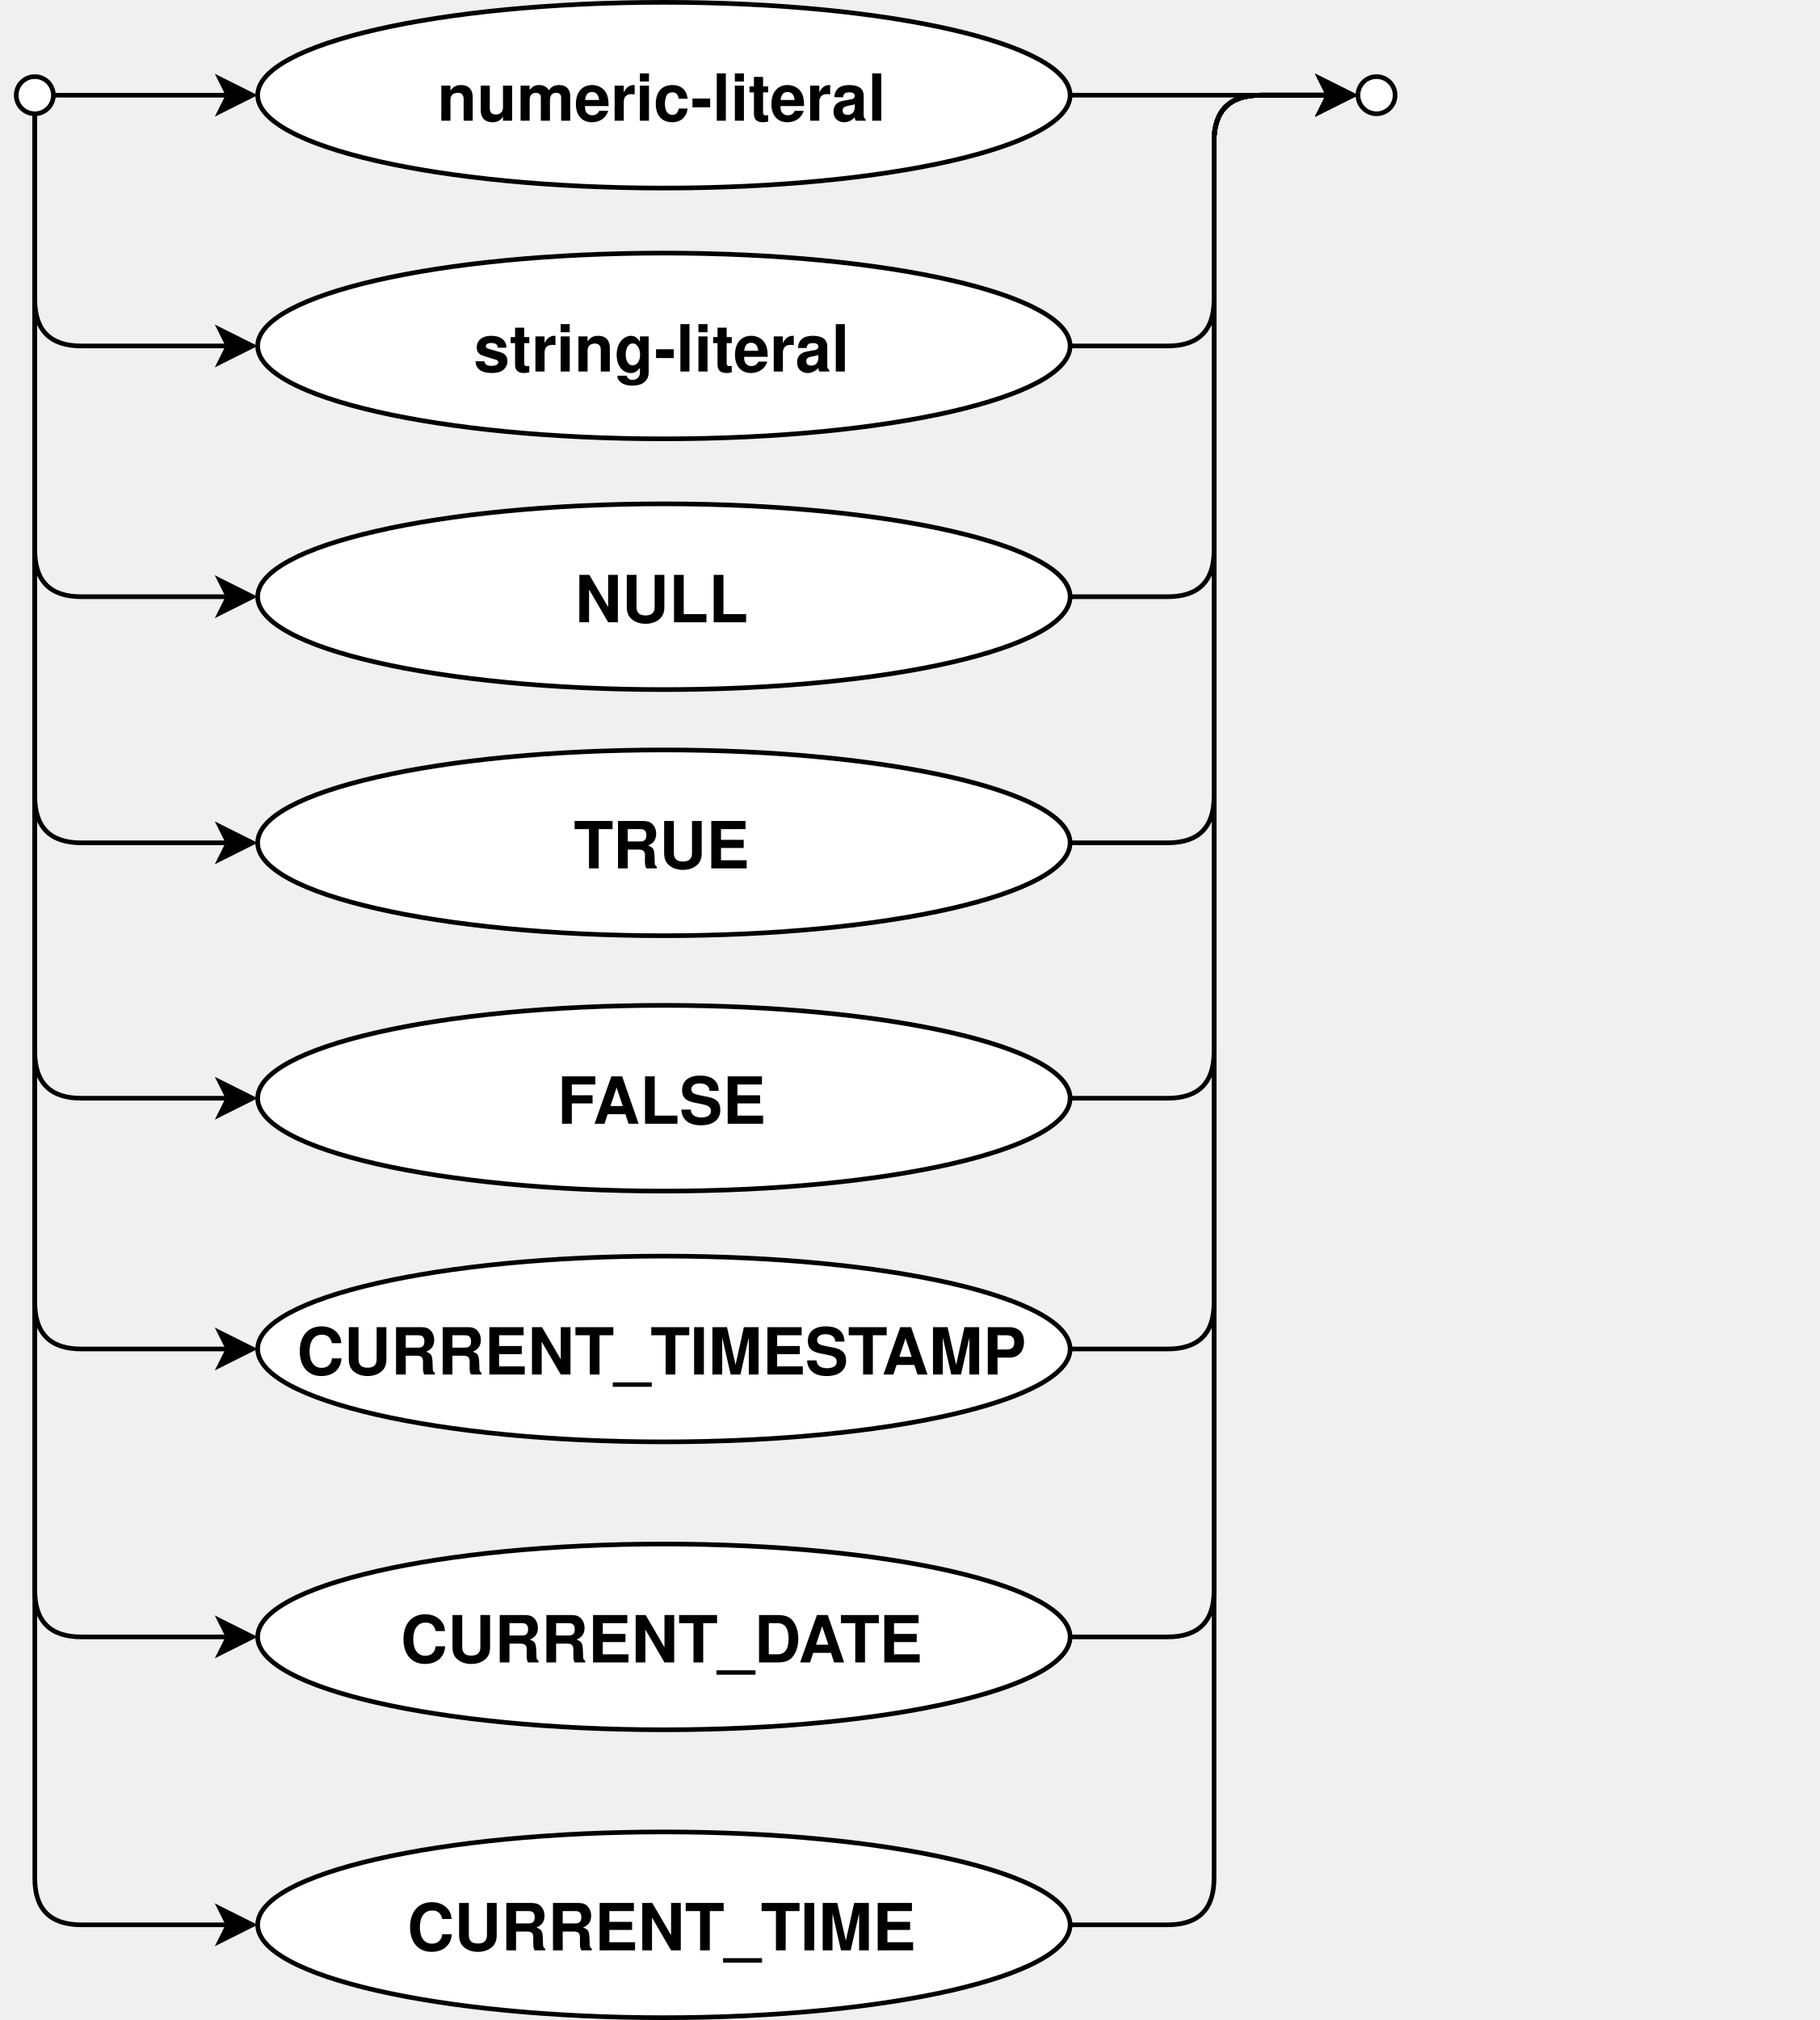
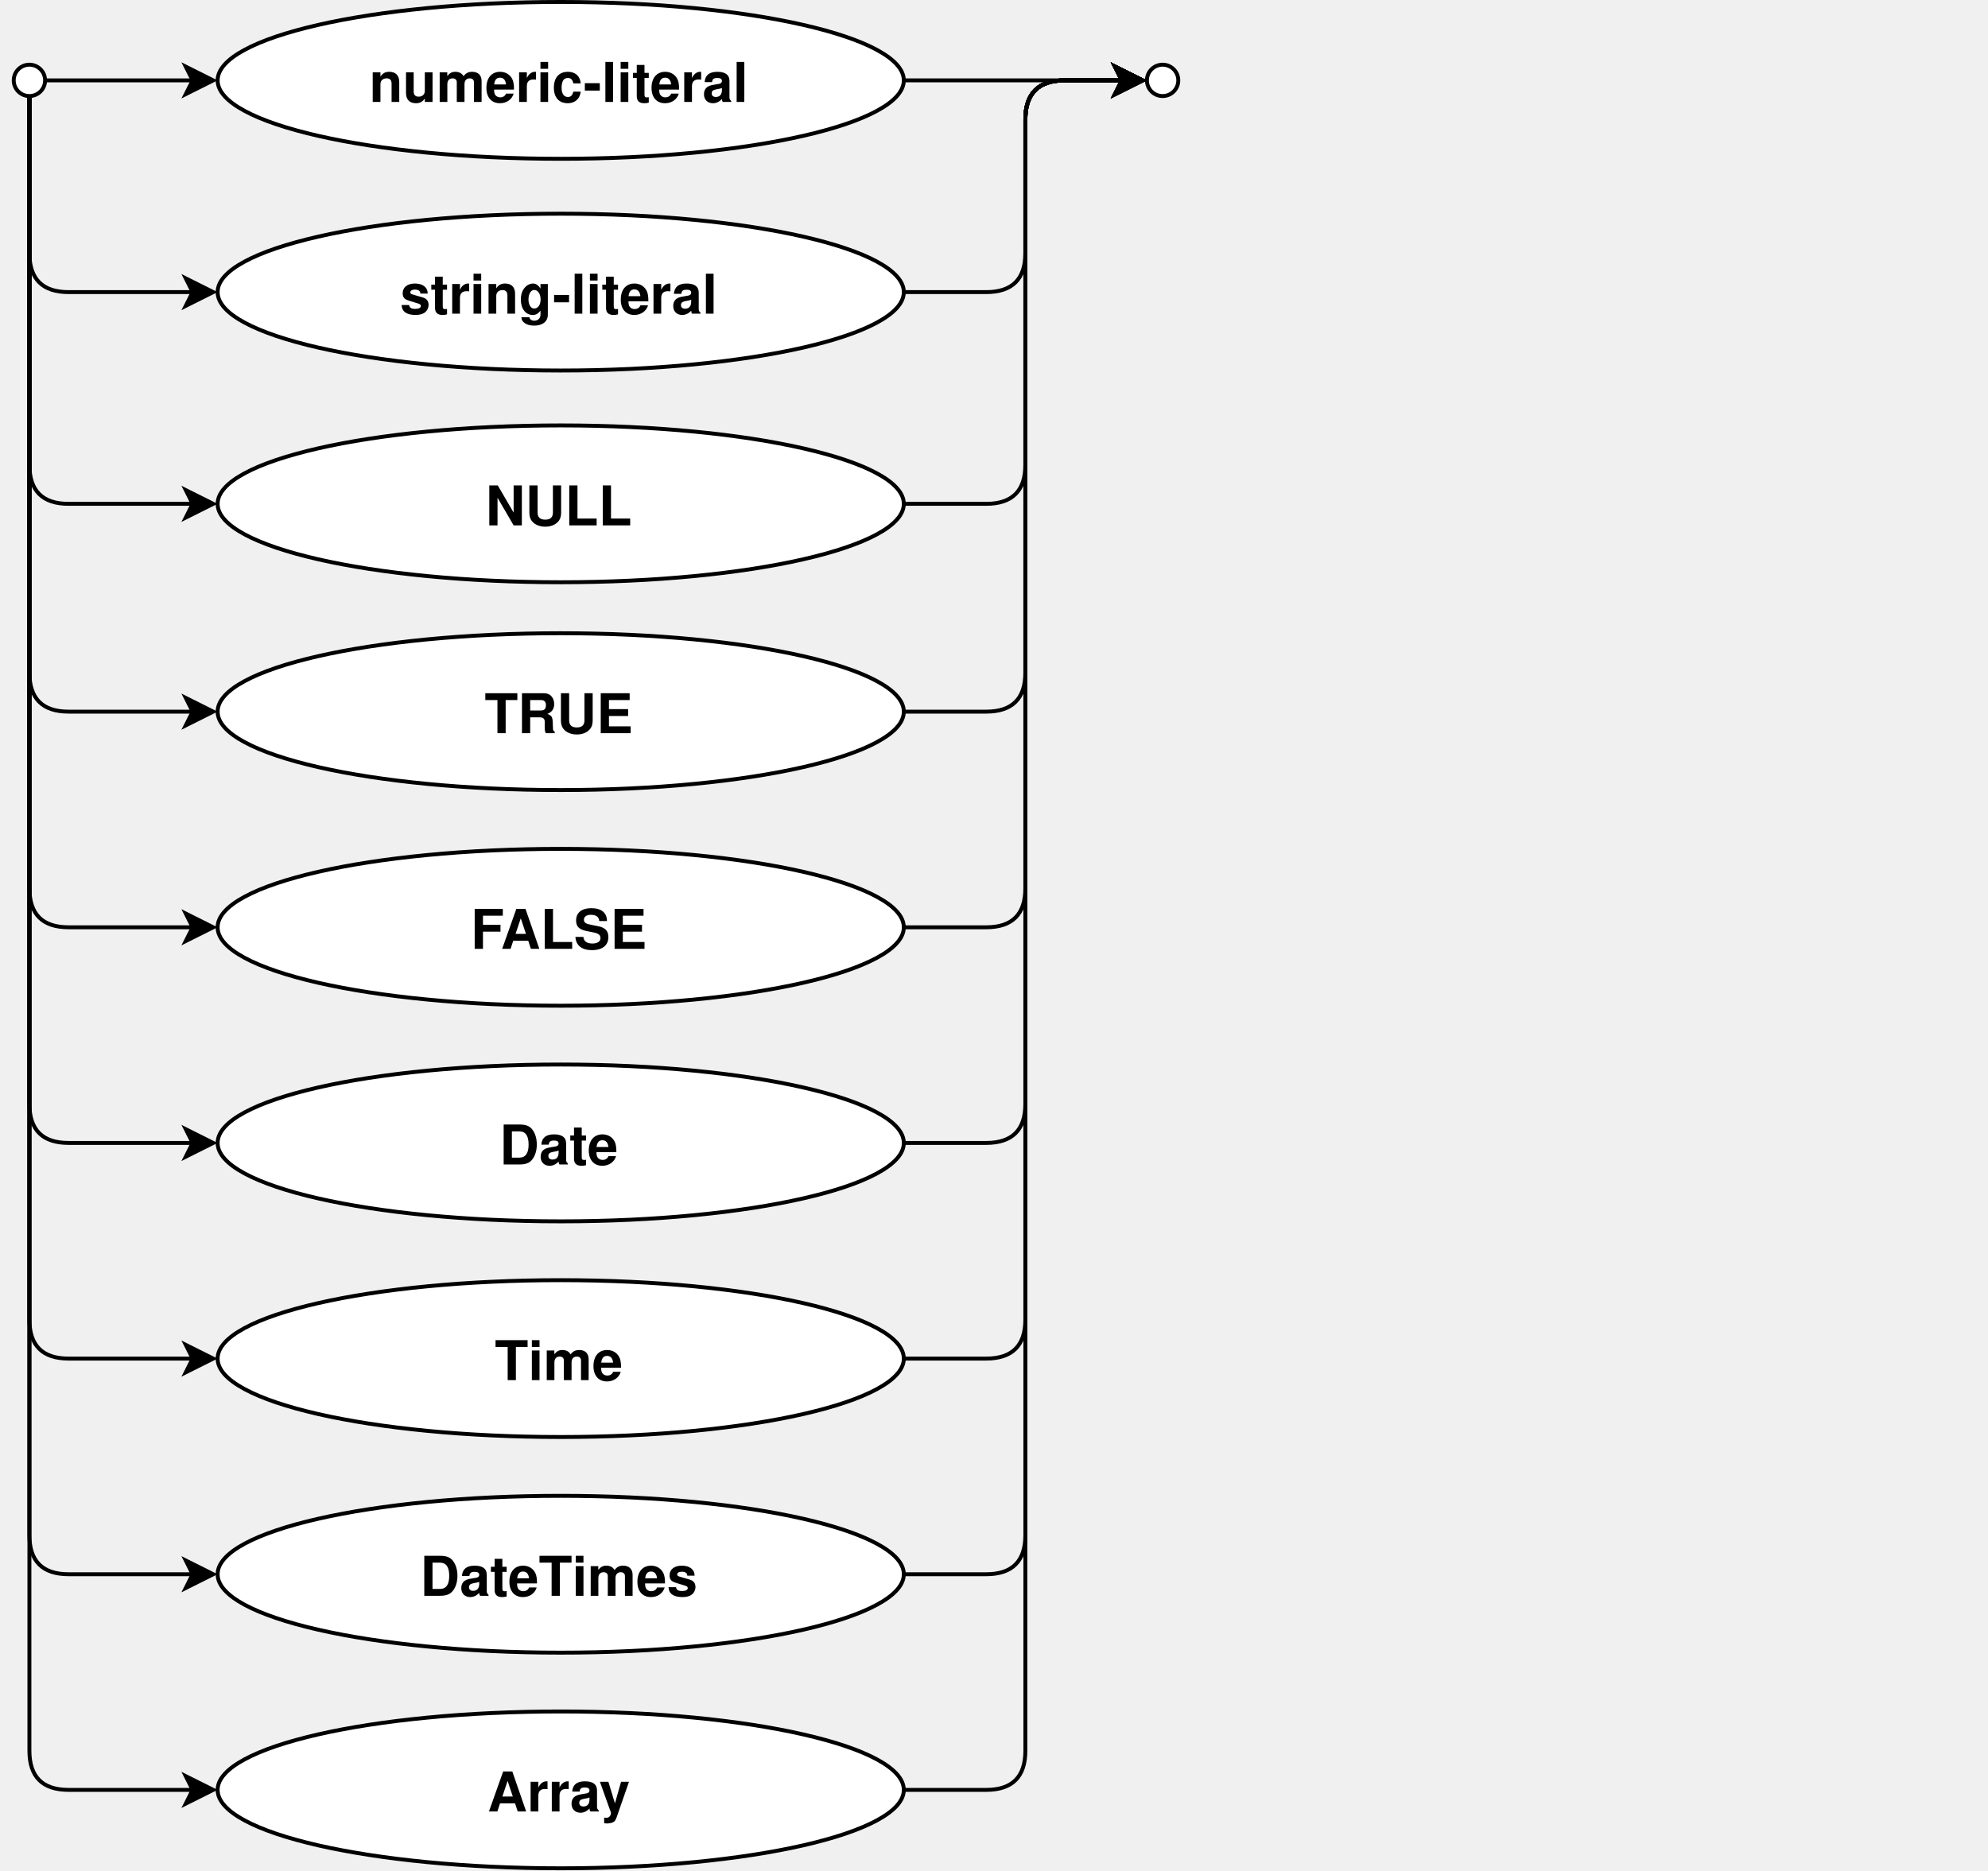
- <svg xmlns="http://www.w3.org/2000/svg" host="65bd71144e" style="background: transparent; background-color: transparent;" version="1.1" width="392px" height="435px" viewBox="-0.5 -0.5 392 435" content="&lt;mxfile&gt;&lt;diagram id=&quot;j05OxMyz4IY5MRBqInpl&quot; name=&quot;Page-1&quot;&gt;7ZxLc6M4EIB/TY5JAULGHB3b2d2qZCqVR+3MaYoYBWsHI68sx/b8+m0ZyYDAWezxg2TIJaiRGmj117QalS9Qf7L8gwfT8R0LSXzhWOHyAg0uHMd2PQf+SclKSTCyU0nEaZjKrEzwSH8S1VFL5zQkMyVLRYKxWNBpUThiSUJGoiALOGeLYrdXFocFwTSISEnwOArisvRvGopxKsVdlMn/JDQaqyt3HS898RKMfkSczRN1uYQlJD0zCbQW9YizcRCyRU6EhheozxkT6dFk2SexNGvRYDdbzm7umJNE1BlgXakbeQviuXrsazITUkLJgoRwsKBw02D6MTwE9O7EoPk6gOMxJ6/rIZ1/5/KGr8dCyKnpyes5NxGMm79cjdgEGgGnJL58gduaQ0sEk8uQBwvKssFwFMn/T707+QjxPKKJvppUoM8rw4mVniZBlunFJzEIbDgEq07lSbjM/VrPHZ3NaBJtRucNpGz2RjgoqvKr4EVfKZshcHrCJkTwFfRTo5B275V2FNVeZM7jWMre45zjOFj5rPLXaKM6mzk4UJO3ZeZtrzSRJUuREPxbNddOCaYSnP3YuLc03itLhGLRdqEtDUMBil5MowSEExqGUkPaUWmTA+U8DCgHi1EmO8aCgxTszFdfoWnpxjfZuMK6OVjmTw5WqrV1omZszkeaULur4kLAI6L7aXvKx80NLU8cJ3Eg6FsR96pZUEPvGU1ENuF2FxcmHCJcUUV6V2qUMZeb26g5vd0a0xvHEBrl1ASzaRoQX+kSGD7BNNfnais/tosMc6ISP90yPd1DwOPvBg+JX9himAmu4+CFxNebuN9nMeMZZGuZnIe1AdeD4XjMOP0Jxg3itfOHPfnKAvkoDiBajVLhDY11VAvUzIzAxGSN1pKKrxlM0PqmLwHHGVeyobHaF8fzOVAN3u2avOcdqSIOa9kvhgXk+QU/drV3aRXpE5XCQkmRY/lXVu7PKfKBTNffEm7Ar4JVrttUdpi9E9Zcr8ghdg2YUo17xzKnnHN8tljmIudcsWxzs5l1wWKQ/VzGFOIGRJt3bG2GmITkw9zgwrvOErYsIGY5nMz9NucTQcXqYQ0TS4YVvZ1+1piB94o0BFarS7PoyrGb4LnzyBmJJnKW8wPl8iPXZTTnbzIPzvco6khxJpzCZBH+OA1GMtfMDyhqVJy+P8AbyJ6ckBtYtqxz19RjQXLH3jLBR6DB9o1ECZczY9vDZR5c6xBAOCUgvjzf3rYYtBicFwNk4VNigHbLcRkXYxaxJIjziW4xlc363DI2VcJ/iBArZflgLtjJM9UNQblVLshUKm3Vy7bXQ9RTdNKzuVYpQpje9v6CoOytZ8yend2zZ7cie3YPkz37VjF7xp63X/bsu4YiZCg64OrccXdja9s7odp7K71Vh2zwCisLz8p3q0Nx6vtbwu4GjBwDplMXfbGWy+laTNHlrJouV9uX6kdBXJqpZD4BY4za9LjNC/aIvLMNP+g4WYLte6fMEjrnzxJ0XpB73/+WWcI+4db5lXB7mjc81qs/nQYjo+xR9w2P/aIix69XENvrDb/j55WWi2Zxob8fN5gLhIv1XddH+3GBfEMRNhQdkovyd6mnh+dhm0S1SdSZiyu4e8q0qfwB8aZ3+9hy0HJwZg7cii9Px+MAlT/t9Z8fHoZfnr4//XU3fHzq3d23TLRMnJmJzimX1GjHzSVt4X3fpYPzv0uHequF6jp5t1GrBWy7BZ/G/p51cowNRfh4dXK3zs6PFoXGo+A3CgUbGxuWkKGi9oYr7Y56DdE9XkHJLW/TaVH4eCigZtWQjoaC6xqKDomC06LwCVDoNOyt0DFQMD24Ngp2EQWs/fUYKLSbdD4DCt5nfSuYKPido6HQKS+bdSlp0HtqK6ttFenMVSSsl0EnqSJ571dWWxxaHM6Mg96NcRocGrB8/j32YxwqUdIr5SZvwTCLqntvwTCLqsfcgqF/Z6FF4aOgoFPbJqOAjM11nhm266LgGj+L4FmGokOisOM+/BaFc6PgtW+FI6FQ5wcjWhQahIJT+amtWSggz9haahm10NpvBdv4MYPO8YqqXgM2YLQo7ITCB0iQsF0sqrp4TxSwUZ117UOhAM3sp8TS7tlPtaHhfw==&lt;/diagram&gt;&lt;/mxfile&gt;">
+ <svg xmlns="http://www.w3.org/2000/svg" host="65bd71144e" style="background: transparent; background-color: transparent;" version="1.1" width="507px" height="477px" viewBox="-0.5 -0.5 507 477" content="&lt;mxfile&gt;&lt;diagram id=&quot;j05OxMyz4IY5MRBqInpl&quot; name=&quot;Page-1&quot;&gt;7Zxbd5s4EIB/jR+dw9WGxzhOdh+SPT1Ne7Z9lEHB2mLkleXY7q/fkRE3gVOgjnG7yovRIA0wmm80kiAj+261/4Oh9fKJhjgeWUa4H9nzkWWZhmPBj5AcUsnYNEw/FUWMhKnQKATP5DvO2krploR4I2WpiFMac7KuCgOaJDjgFRlijO6q1V5oHFYEaxThmuA5QHFd+jcJ+TKVOqZdyP/EJFrKK7uePLFAwbeI0W0iL5fQBKdnVijTIh9xs0Qh3ZVE9v3IvmOU8vRotb/DsbBr1WAPJ87md8xwwts0MG7kjbyieCsfe4Y3XEgI3uEQDnYEbhpMv4SHgNqTGDTPEBwvGX45Npn8uxU3PFtyLrrmVlzPeoig3XZxE9AVFBAjOB4v4La2UOJoNQ4Z2hFaNIajSPx+un0SjxBvI5JkVxMKsvPScPyQdRPH+/TiqxgEJhyCVdfiJFzmw1HPE9lsSBLlrcsGkjZ7xQwUNfkVWmRXKnoIvB7TFebsAPVkq7ErPV46vOnZk1SwK7zHMqTBlyXPsVzptNJho1x30XVwIHvvRNeb01pP1kyFQ3BwWTx6JdiKM/ot929hvReacAmj6UBZWIYAFbcxiRIQrkgYCg1pRalNNBQdMScMTEaoqBhzBlIwNDt8gaKRFb6Kwo2bFef78sn5QZZO9tSGblmQIWp6MjAgFuGsXmZP8bilpvWeYzhGnLxWeW/qBdn0AyUJL/W4ncWCvMtVJel9yXZKb+Y30rKDvRYdHMcQHUXnoM06jYkvZA8YX6Cj26N1GiHbdRWDZmNGiSGvTpB3DoD8bgDheEF394VgFqMFjmd58L+jMWUFaEeZ6ImjCY+N4XhJGfkO5kXxEYDwVoxbIA9iBCErSIUPJM5CG5J9E4CR8RGvPeFfCqCg9DW7BBwXbIlChlZfJIdzoRbMmy2ZLztSQyzOZD8bGnJ3OmSBX43y6TPVQkNdleV5N37pz6si4ttOq5gDroUOpWprUWHzVnRzTQXGSSWbgINUZ++QZtWzj98upE0mg0W0/G4L84LJIBEaxwSiB8ScN4ytBpoEl4PdfDSdFblbERaLdE6kgfn5hBN++HhEiib3DbWtu6KwAQfmaSBsVpcm1I1t8xDaueUGRyvRzeWGYiZSqhJs2atIics1qjpSpDEj0FmYPa9RINLOcoOqRonq2w2mc1GTYfwAM5hjGpu6LEie6Gsh+CVwsA01ZXKnNR7MqVsnwjHOgYRVQ+Kvz4+PGgQNwtAg+KZ5SRDsbtkuZXxJI5qguJzyVpPaos4jpWsp/AdzfpC2R1tOL56z5gyV5rwgk0m10S7vPjaRTzFJz5ZKtRih+tvbU4O6vw6YR1vd82inIY92zpNHO2Y1BxWrKv3SaMdVNTmKpjPO1S2nG12nxoVm/2301yxsg18YRYiW3tscjlPvPxF6czRKFKhuXfXGVk6XzYKqTme0dLrW3tQ+Drq1nkq2KzBGoJNknRv0iL2bnB/73VLmTHCZTGEyfKaQ5QalMf9/mSn0CbjWzwTcy4zyrpoKO8qSVttB3lcVGe3WxnqN8R03XDQX18VFtqV8xVyMTae6H2IZvt+PjLFpqKpcRdU52ajvVX36+Plep1I6lRp8mWXiXDJ5qm8qPtw+PmsSNAlDk2AZDTtR70eC3XF7XS849k2XrB+mS+0ypOb1Qe+qMiSzursKTt1zedBVFJmT91sddNpse2sUrh4F/6pQGNuO+r6GPe05WbCmylsLvv9+E+lpmxfb9ET6inCwGnG4trmzpU54DeWlmtY4eMpbif5E0XROGq4gT9I0dKLBv34aam8juj1ZcFVF5vuh4NdXWOeI4zoOeu6s584/mDs3fN9R47rL3Hl6yVUkv2E5FWyvQdAgDA1CPvpdBoR6ciRGBAHDRtOgaRicBu+Cw0L+LWGJBvmRhyZBkzAsCZZ9wXEBZiHDTZpLHx7rxdWm+bMyBe652ppOBgdbTYKMX5kB9F5cNSdVVZDVKKrON4e2DEuT8buT4Wky+pAx4BcwmozLkOFrMvqQ0fHrFU3Gr0aGnDpqMrqSUf9aaEgy9D7dT5GROUrDxp0moysZA34lpMk4OxmnX/DQZHQlY8DvhDQZZyfj9MsemoyuZAz44p8m48xk5LtRmoyuZECx+JevafXif+ra9/8B&lt;/diagram&gt;&lt;/mxfile&gt;">
  <defs />
  <g>
    <g>
-       <rect x="191" y="384" width="200" height="25" fill="none" stroke="none" pointer-events="all" />
+       <rect x="306" y="33" width="200" height="25" fill="none" stroke="none" pointer-events="all" />
    </g>
    <g />
    <g>
      <path d="M 11 20 L 48.63 20" fill="none" stroke="#000000" stroke-miterlimit="10" pointer-events="stroke" style="stroke: light-dark(rgb(0, 0, 0), rgb(255, 255, 255));" />
      <path d="M 53.88 20 L 46.88 23.5 L 48.63 20 L 46.88 16.5 Z" fill="#000000" stroke="#000000" stroke-miterlimit="10" pointer-events="all" style="fill: light-dark(rgb(0, 0, 0), rgb(255, 255, 255)); stroke: light-dark(rgb(0, 0, 0), rgb(255, 255, 255));" />
    </g>
    <g>
      <ellipse cx="7" cy="20" rx="4" ry="4" fill="#ffffff" stroke="#000000" pointer-events="all" style="fill: light-dark(#ffffff, var(--ge-dark-color, #121212)); stroke: light-dark(rgb(0, 0, 0), rgb(255, 255, 255));" />
    </g>
    <g>
      <path d="M 7 24 L 7 64 Q 7 74 17 74 L 48.63 74" fill="none" stroke="#000000" stroke-miterlimit="10" pointer-events="stroke" style="stroke: light-dark(rgb(0, 0, 0), rgb(255, 255, 255));" />
      <path d="M 53.88 74 L 46.88 77.5 L 48.63 74 L 46.88 70.5 Z" fill="#000000" stroke="#000000" stroke-miterlimit="10" pointer-events="all" style="fill: light-dark(rgb(0, 0, 0), rgb(255, 255, 255)); stroke: light-dark(rgb(0, 0, 0), rgb(255, 255, 255));" />
    </g>
    <g>
      <ellipse cx="296" cy="20" rx="4" ry="4" fill="#ffffff" stroke="#000000" pointer-events="all" style="fill: light-dark(#ffffff, var(--ge-dark-color, #121212)); stroke: light-dark(rgb(0, 0, 0), rgb(255, 255, 255));" />
    </g>
    <g>
      <ellipse cx="142.5" cy="74" rx="87.5" ry="20" fill="#ffffff" stroke="#000000" pointer-events="all" style="fill: light-dark(#ffffff, var(--ge-dark-color, #121212)); stroke: light-dark(rgb(0, 0, 0), rgb(255, 255, 255));" />
    </g>
    <g>
      <g fill="#000000" font-family="&quot;Helvetica&quot;" font-weight="bold" direction="ltr" text-anchor="middle" font-size="14px" style="fill: light-dark(rgb(0, 0, 0), rgb(255, 255, 255));">
        <text x="142" y="79.5">
                    string-literal
                </text>
      </g>
    </g>
    <g>
      <ellipse cx="142.5" cy="128" rx="87.5" ry="20" fill="#ffffff" stroke="#000000" pointer-events="all" style="fill: light-dark(#ffffff, var(--ge-dark-color, #121212)); stroke: light-dark(rgb(0, 0, 0), rgb(255, 255, 255));" />
    </g>
    <g>
      <g fill="#000000" font-family="&quot;Helvetica&quot;" font-weight="bold" direction="ltr" text-anchor="middle" font-size="14px" style="fill: light-dark(rgb(0, 0, 0), rgb(255, 255, 255));">
        <text x="142" y="133.5">
                    NULL
                </text>
      </g>
    </g>
    <g>
      <path d="M 7 24 L 7 118 Q 7 128 17 128 L 48.63 128" fill="none" stroke="#000000" stroke-miterlimit="10" pointer-events="stroke" style="stroke: light-dark(rgb(0, 0, 0), rgb(255, 255, 255));" />
      <path d="M 53.88 128 L 46.88 131.5 L 48.63 128 L 46.88 124.5 Z" fill="#000000" stroke="#000000" stroke-miterlimit="10" pointer-events="all" style="fill: light-dark(rgb(0, 0, 0), rgb(255, 255, 255)); stroke: light-dark(rgb(0, 0, 0), rgb(255, 255, 255));" />
    </g>
    <g>
      <path d="M 230 20 Q 240 20 261 20 Q 282 20 285.63 20" fill="none" stroke="#000000" stroke-miterlimit="10" pointer-events="stroke" style="stroke: light-dark(rgb(0, 0, 0), rgb(255, 255, 255));" />
      <path d="M 290.88 20 L 283.88 23.5 L 285.63 20 L 283.88 16.5 Z" fill="#000000" stroke="#000000" stroke-miterlimit="10" pointer-events="all" style="fill: light-dark(rgb(0, 0, 0), rgb(255, 255, 255)); stroke: light-dark(rgb(0, 0, 0), rgb(255, 255, 255));" />
    </g>
    <g>
      <ellipse cx="142.5" cy="20" rx="87.5" ry="20" fill="#ffffff" stroke="#000000" pointer-events="all" style="fill: light-dark(#ffffff, var(--ge-dark-color, #121212)); stroke: light-dark(rgb(0, 0, 0), rgb(255, 255, 255));" />
    </g>
    <g>
      <g fill="#000000" font-family="&quot;Helvetica&quot;" font-weight="bold" direction="ltr" text-anchor="middle" font-size="14px" style="fill: light-dark(rgb(0, 0, 0), rgb(255, 255, 255));">
        <text x="142" y="25.5">
                    numeric-literal
                </text>
      </g>
    </g>
    <g>
      <path d="M 230 128 L 251 128 Q 261 128 261 118 L 261 30 Q 261 20 271 20 L 285.63 20" fill="none" stroke="#000000" stroke-miterlimit="10" pointer-events="stroke" style="stroke: light-dark(rgb(0, 0, 0), rgb(255, 255, 255));" />
      <path d="M 290.88 20 L 283.88 23.5 L 285.63 20 L 283.88 16.5 Z" fill="#000000" stroke="#000000" stroke-miterlimit="10" pointer-events="all" style="fill: light-dark(rgb(0, 0, 0), rgb(255, 255, 255)); stroke: light-dark(rgb(0, 0, 0), rgb(255, 255, 255));" />
    </g>
    <g>
      <path d="M 230 74 L 251 74 Q 261 74 261 64 L 261 30 Q 261 20 271 20 L 285.63 20" fill="none" stroke="#000000" stroke-miterlimit="10" pointer-events="stroke" style="stroke: light-dark(rgb(0, 0, 0), rgb(255, 255, 255));" />
      <path d="M 290.88 20 L 283.88 23.5 L 285.63 20 L 283.88 16.5 Z" fill="#000000" stroke="#000000" stroke-miterlimit="10" pointer-events="all" style="fill: light-dark(rgb(0, 0, 0), rgb(255, 255, 255)); stroke: light-dark(rgb(0, 0, 0), rgb(255, 255, 255));" />
    </g>
    <g>
      <ellipse cx="142.5" cy="181" rx="87.5" ry="20" fill="#ffffff" stroke="#000000" pointer-events="all" style="fill: light-dark(#ffffff, var(--ge-dark-color, #121212)); stroke: light-dark(rgb(0, 0, 0), rgb(255, 255, 255));" />
    </g>
    <g>
      <g fill="#000000" font-family="&quot;Helvetica&quot;" font-weight="bold" direction="ltr" text-anchor="middle" font-size="14px" style="fill: light-dark(rgb(0, 0, 0), rgb(255, 255, 255));">
        <text x="142" y="186.5">
                    TRUE
                </text>
      </g>
    </g>
    <g>
      <ellipse cx="142.5" cy="236" rx="87.5" ry="20" fill="#ffffff" stroke="#000000" pointer-events="all" style="fill: light-dark(#ffffff, var(--ge-dark-color, #121212)); stroke: light-dark(rgb(0, 0, 0), rgb(255, 255, 255));" />
    </g>
    <g>
      <g fill="#000000" font-family="&quot;Helvetica&quot;" font-weight="bold" direction="ltr" text-anchor="middle" font-size="14px" style="fill: light-dark(rgb(0, 0, 0), rgb(255, 255, 255));">
        <text x="142" y="241.5">
                    FALSE
                </text>
      </g>
    </g>
    <g>
-       <ellipse cx="142.5" cy="290" rx="87.5" ry="20" fill="#ffffff" stroke="#000000" pointer-events="all" style="fill: light-dark(#ffffff, var(--ge-dark-color, #121212)); stroke: light-dark(rgb(0, 0, 0), rgb(255, 255, 255));" />
-     </g>
-     <g>
-       <g fill="#000000" font-family="&quot;Helvetica&quot;" font-weight="bold" direction="ltr" text-anchor="middle" font-size="14px" style="fill: light-dark(rgb(0, 0, 0), rgb(255, 255, 255));">
-         <text x="142" y="295.5">
-                     CURRENT_TIMESTAMP
-                 </text>
-       </g>
-     </g>
-     <g>
      <path d="M 7 24 L 7 171 Q 7 181 17 181 L 48.63 181" fill="none" stroke="#000000" stroke-miterlimit="10" pointer-events="stroke" style="stroke: light-dark(rgb(0, 0, 0), rgb(255, 255, 255));" />
      <path d="M 53.88 181 L 46.88 184.5 L 48.63 181 L 46.88 177.5 Z" fill="#000000" stroke="#000000" stroke-miterlimit="10" pointer-events="all" style="fill: light-dark(rgb(0, 0, 0), rgb(255, 255, 255)); stroke: light-dark(rgb(0, 0, 0), rgb(255, 255, 255));" />
    </g>
    <g>
      <path d="M 7 24 L 7 226 Q 7 236 17 236 L 48.63 236" fill="none" stroke="#000000" stroke-miterlimit="10" pointer-events="stroke" style="stroke: light-dark(rgb(0, 0, 0), rgb(255, 255, 255));" />
      <path d="M 53.88 236 L 46.88 239.5 L 48.63 236 L 46.88 232.5 Z" fill="#000000" stroke="#000000" stroke-miterlimit="10" pointer-events="all" style="fill: light-dark(rgb(0, 0, 0), rgb(255, 255, 255)); stroke: light-dark(rgb(0, 0, 0), rgb(255, 255, 255));" />
-     </g>
-     <g>
-       <path d="M 7 24 L 7 280 Q 7 290 17 290 L 48.63 290" fill="none" stroke="#000000" stroke-miterlimit="10" pointer-events="stroke" style="stroke: light-dark(rgb(0, 0, 0), rgb(255, 255, 255));" />
-       <path d="M 53.88 290 L 46.88 293.5 L 48.63 290 L 46.88 286.5 Z" fill="#000000" stroke="#000000" stroke-miterlimit="10" pointer-events="all" style="fill: light-dark(rgb(0, 0, 0), rgb(255, 255, 255)); stroke: light-dark(rgb(0, 0, 0), rgb(255, 255, 255));" />
-     </g>
-     <g>
-       <path d="M 7 24 L 7 342 Q 7 352 17 352 L 48.63 352" fill="none" stroke="#000000" stroke-miterlimit="10" pointer-events="stroke" style="stroke: light-dark(rgb(0, 0, 0), rgb(255, 255, 255));" />
-       <path d="M 53.88 352 L 46.88 355.5 L 48.63 352 L 46.88 348.5 Z" fill="#000000" stroke="#000000" stroke-miterlimit="10" pointer-events="all" style="fill: light-dark(rgb(0, 0, 0), rgb(255, 255, 255)); stroke: light-dark(rgb(0, 0, 0), rgb(255, 255, 255));" />
-     </g>
-     <g>
-       <path d="M 7 24 L 7 404 Q 7 414 17 414 L 48.63 414" fill="none" stroke="#000000" stroke-miterlimit="10" pointer-events="stroke" style="stroke: light-dark(rgb(0, 0, 0), rgb(255, 255, 255));" />
-       <path d="M 53.88 414 L 46.88 417.5 L 48.63 414 L 46.88 410.5 Z" fill="#000000" stroke="#000000" stroke-miterlimit="10" pointer-events="all" style="fill: light-dark(rgb(0, 0, 0), rgb(255, 255, 255)); stroke: light-dark(rgb(0, 0, 0), rgb(255, 255, 255));" />
-     </g>
-     <g>
-       <ellipse cx="142.5" cy="352" rx="87.5" ry="20" fill="#ffffff" stroke="#000000" pointer-events="all" style="fill: light-dark(#ffffff, var(--ge-dark-color, #121212)); stroke: light-dark(rgb(0, 0, 0), rgb(255, 255, 255));" />
-     </g>
-     <g>
-       <g fill="#000000" font-family="&quot;Helvetica&quot;" font-weight="bold" direction="ltr" text-anchor="middle" font-size="14px" style="fill: light-dark(rgb(0, 0, 0), rgb(255, 255, 255));">
-         <text x="142" y="357.5">
-                     CURRENT_DATE
-                 </text>
-       </g>
-     </g>
-     <g>
-       <ellipse cx="142.5" cy="414" rx="87.5" ry="20" fill="#ffffff" stroke="#000000" pointer-events="all" style="fill: light-dark(#ffffff, var(--ge-dark-color, #121212)); stroke: light-dark(rgb(0, 0, 0), rgb(255, 255, 255));" />
-     </g>
-     <g>
-       <g fill="#000000" font-family="&quot;Helvetica&quot;" font-weight="bold" direction="ltr" text-anchor="middle" font-size="14px" style="fill: light-dark(rgb(0, 0, 0), rgb(255, 255, 255));">
-         <text x="142" y="419.5">
-                     CURRENT_TIME
-                 </text>
-       </g>
-     </g>
-     <g>
-       <path d="M 230 290 L 251 290 Q 261 290 261 280 L 261 30 Q 261 20 271 20 L 285.63 20" fill="none" stroke="#000000" stroke-miterlimit="10" pointer-events="stroke" style="stroke: light-dark(rgb(0, 0, 0), rgb(255, 255, 255));" />
-       <path d="M 290.88 20 L 283.88 23.5 L 285.63 20 L 283.88 16.5 Z" fill="#000000" stroke="#000000" stroke-miterlimit="10" pointer-events="all" style="fill: light-dark(rgb(0, 0, 0), rgb(255, 255, 255)); stroke: light-dark(rgb(0, 0, 0), rgb(255, 255, 255));" />
-     </g>
-     <g>
-       <path d="M 230 352 L 251 352 Q 261 352 261 342 L 261 30 Q 261 20 271 20 L 285.63 20" fill="none" stroke="#000000" stroke-miterlimit="10" pointer-events="stroke" style="stroke: light-dark(rgb(0, 0, 0), rgb(255, 255, 255));" />
-       <path d="M 290.88 20 L 283.88 23.5 L 285.63 20 L 283.88 16.5 Z" fill="#000000" stroke="#000000" stroke-miterlimit="10" pointer-events="all" style="fill: light-dark(rgb(0, 0, 0), rgb(255, 255, 255)); stroke: light-dark(rgb(0, 0, 0), rgb(255, 255, 255));" />
-     </g>
-     <g>
-       <path d="M 230 414 L 251 414 Q 261 414 261 404 L 261 30 Q 261 20 271 20 L 285.63 20" fill="none" stroke="#000000" stroke-miterlimit="10" pointer-events="stroke" style="stroke: light-dark(rgb(0, 0, 0), rgb(255, 255, 255));" />
-       <path d="M 290.88 20 L 283.88 23.5 L 285.63 20 L 283.88 16.5 Z" fill="#000000" stroke="#000000" stroke-miterlimit="10" pointer-events="all" style="fill: light-dark(rgb(0, 0, 0), rgb(255, 255, 255)); stroke: light-dark(rgb(0, 0, 0), rgb(255, 255, 255));" />
    </g>
    <g>
      <path d="M 230 181 L 251 181 Q 261 181 261 171 L 261 30 Q 261 20 271 20 L 285.63 20" fill="none" stroke="#000000" stroke-miterlimit="10" pointer-events="stroke" style="stroke: light-dark(rgb(0, 0, 0), rgb(255, 255, 255));" />
      <path d="M 290.88 20 L 283.88 23.5 L 285.63 20 L 283.88 16.5 Z" fill="#000000" stroke="#000000" stroke-miterlimit="10" pointer-events="all" style="fill: light-dark(rgb(0, 0, 0), rgb(255, 255, 255)); stroke: light-dark(rgb(0, 0, 0), rgb(255, 255, 255));" />
    </g>
    <g>
      <path d="M 230 236 L 251 236 Q 261 236 261 226 L 261 30 Q 261 20 271 20 L 285.63 20" fill="none" stroke="#000000" stroke-miterlimit="10" pointer-events="stroke" style="stroke: light-dark(rgb(0, 0, 0), rgb(255, 255, 255));" />
      <path d="M 290.88 20 L 283.88 23.5 L 285.63 20 L 283.88 16.5 Z" fill="#000000" stroke="#000000" stroke-miterlimit="10" pointer-events="all" style="fill: light-dark(rgb(0, 0, 0), rgb(255, 255, 255)); stroke: light-dark(rgb(0, 0, 0), rgb(255, 255, 255));" />
    </g>
+     <g>
+       <ellipse cx="142.5" cy="291" rx="87.5" ry="20" fill="#ffffff" stroke="#000000" pointer-events="all" style="fill: light-dark(#ffffff, var(--ge-dark-color, #121212)); stroke: light-dark(rgb(0, 0, 0), rgb(255, 255, 255));" />
+     </g>
+     <g>
+       <g fill="#000000" font-family="&quot;Helvetica&quot;" font-weight="bold" direction="ltr" text-anchor="middle" font-size="14px" style="fill: light-dark(rgb(0, 0, 0), rgb(255, 255, 255));">
+         <text x="142" y="296.5">
+                     Date
+                 </text>
+       </g>
+     </g>
+     <g>
+       <ellipse cx="142.5" cy="346" rx="87.5" ry="20" fill="#ffffff" stroke="#000000" pointer-events="all" style="fill: light-dark(#ffffff, var(--ge-dark-color, #121212)); stroke: light-dark(rgb(0, 0, 0), rgb(255, 255, 255));" />
+     </g>
+     <g>
+       <g fill="#000000" font-family="&quot;Helvetica&quot;" font-weight="bold" direction="ltr" text-anchor="middle" font-size="14px" style="fill: light-dark(rgb(0, 0, 0), rgb(255, 255, 255));">
+         <text x="142" y="351.5">
+                     Time
+                 </text>
+       </g>
+     </g>
+     <g>
+       <ellipse cx="142.5" cy="401" rx="87.5" ry="20" fill="#ffffff" stroke="#000000" pointer-events="all" style="fill: light-dark(#ffffff, var(--ge-dark-color, #121212)); stroke: light-dark(rgb(0, 0, 0), rgb(255, 255, 255));" />
+     </g>
+     <g>
+       <g fill="#000000" font-family="&quot;Helvetica&quot;" font-weight="bold" direction="ltr" text-anchor="middle" font-size="14px" style="fill: light-dark(rgb(0, 0, 0), rgb(255, 255, 255));">
+         <text x="142" y="406.5">
+                     DateTimes
+                 </text>
+       </g>
+     </g>
+     <g>
+       <ellipse cx="142.5" cy="456" rx="87.5" ry="20" fill="#ffffff" stroke="#000000" pointer-events="all" style="fill: light-dark(#ffffff, var(--ge-dark-color, #121212)); stroke: light-dark(rgb(0, 0, 0), rgb(255, 255, 255));" />
+     </g>
+     <g>
+       <g fill="#000000" font-family="&quot;Helvetica&quot;" font-weight="bold" direction="ltr" text-anchor="middle" font-size="14px" style="fill: light-dark(rgb(0, 0, 0), rgb(255, 255, 255));">
+         <text x="142" y="461.5">
+                     Array
+                 </text>
+       </g>
+     </g>
+     <g>
+       <path d="M 7 24 L 7 281 Q 7 291 17 291 L 48.63 291" fill="none" stroke="#000000" stroke-miterlimit="10" pointer-events="stroke" style="stroke: light-dark(rgb(0, 0, 0), rgb(255, 255, 255));" />
+       <path d="M 53.88 291 L 46.88 294.5 L 48.63 291 L 46.88 287.5 Z" fill="#000000" stroke="#000000" stroke-miterlimit="10" pointer-events="all" style="fill: light-dark(rgb(0, 0, 0), rgb(255, 255, 255)); stroke: light-dark(rgb(0, 0, 0), rgb(255, 255, 255));" />
+     </g>
+     <g>
+       <path d="M 7 24 L 7 336 Q 7 346 17 346 L 48.63 346" fill="none" stroke="#000000" stroke-miterlimit="10" pointer-events="stroke" style="stroke: light-dark(rgb(0, 0, 0), rgb(255, 255, 255));" />
+       <path d="M 53.88 346 L 46.88 349.5 L 48.63 346 L 46.88 342.5 Z" fill="#000000" stroke="#000000" stroke-miterlimit="10" pointer-events="all" style="fill: light-dark(rgb(0, 0, 0), rgb(255, 255, 255)); stroke: light-dark(rgb(0, 0, 0), rgb(255, 255, 255));" />
+     </g>
+     <g>
+       <path d="M 7 24 L 7 391 Q 7 401 17 401 L 48.63 401" fill="none" stroke="#000000" stroke-miterlimit="10" pointer-events="stroke" style="stroke: light-dark(rgb(0, 0, 0), rgb(255, 255, 255));" />
+       <path d="M 53.88 401 L 46.88 404.5 L 48.63 401 L 46.88 397.5 Z" fill="#000000" stroke="#000000" stroke-miterlimit="10" pointer-events="all" style="fill: light-dark(rgb(0, 0, 0), rgb(255, 255, 255)); stroke: light-dark(rgb(0, 0, 0), rgb(255, 255, 255));" />
+     </g>
+     <g>
+       <path d="M 7 24 L 7 446 Q 7 456 17 456 L 48.63 456" fill="none" stroke="#000000" stroke-miterlimit="10" pointer-events="stroke" style="stroke: light-dark(rgb(0, 0, 0), rgb(255, 255, 255));" />
+       <path d="M 53.88 456 L 46.88 459.5 L 48.63 456 L 46.88 452.5 Z" fill="#000000" stroke="#000000" stroke-miterlimit="10" pointer-events="all" style="fill: light-dark(rgb(0, 0, 0), rgb(255, 255, 255)); stroke: light-dark(rgb(0, 0, 0), rgb(255, 255, 255));" />
+     </g>
+     <g>
+       <path d="M 230 291 L 251 291 Q 261 291 261 281 L 261 30 Q 261 20 271 20 L 285.63 20" fill="none" stroke="#000000" stroke-miterlimit="10" pointer-events="stroke" style="stroke: light-dark(rgb(0, 0, 0), rgb(255, 255, 255));" />
+       <path d="M 290.88 20 L 283.88 23.5 L 285.63 20 L 283.88 16.5 Z" fill="#000000" stroke="#000000" stroke-miterlimit="10" pointer-events="all" style="fill: light-dark(rgb(0, 0, 0), rgb(255, 255, 255)); stroke: light-dark(rgb(0, 0, 0), rgb(255, 255, 255));" />
+     </g>
+     <g>
+       <path d="M 230 346 L 251 346 Q 261 346 261 336 L 261 30 Q 261 20 271 20 L 285.63 20" fill="none" stroke="#000000" stroke-miterlimit="10" pointer-events="stroke" style="stroke: light-dark(rgb(0, 0, 0), rgb(255, 255, 255));" />
+       <path d="M 290.88 20 L 283.88 23.5 L 285.63 20 L 283.88 16.5 Z" fill="#000000" stroke="#000000" stroke-miterlimit="10" pointer-events="all" style="fill: light-dark(rgb(0, 0, 0), rgb(255, 255, 255)); stroke: light-dark(rgb(0, 0, 0), rgb(255, 255, 255));" />
+     </g>
+     <g>
+       <path d="M 230 401 L 251 401 Q 261 401 261 391 L 261 30 Q 261 20 271 20 L 285.63 20" fill="none" stroke="#000000" stroke-miterlimit="10" pointer-events="stroke" style="stroke: light-dark(rgb(0, 0, 0), rgb(255, 255, 255));" />
+       <path d="M 290.88 20 L 283.88 23.5 L 285.63 20 L 283.88 16.5 Z" fill="#000000" stroke="#000000" stroke-miterlimit="10" pointer-events="all" style="fill: light-dark(rgb(0, 0, 0), rgb(255, 255, 255)); stroke: light-dark(rgb(0, 0, 0), rgb(255, 255, 255));" />
+     </g>
+     <g>
+       <path d="M 230 456 L 251 456 Q 261 456 261 446 L 261 30 Q 261 20 271 20 L 285.63 20" fill="none" stroke="#000000" stroke-miterlimit="10" pointer-events="stroke" style="stroke: light-dark(rgb(0, 0, 0), rgb(255, 255, 255));" />
+       <path d="M 290.88 20 L 283.88 23.5 L 285.63 20 L 283.88 16.5 Z" fill="#000000" stroke="#000000" stroke-miterlimit="10" pointer-events="all" style="fill: light-dark(rgb(0, 0, 0), rgb(255, 255, 255)); stroke: light-dark(rgb(0, 0, 0), rgb(255, 255, 255));" />
+     </g>
  </g>
</svg>
